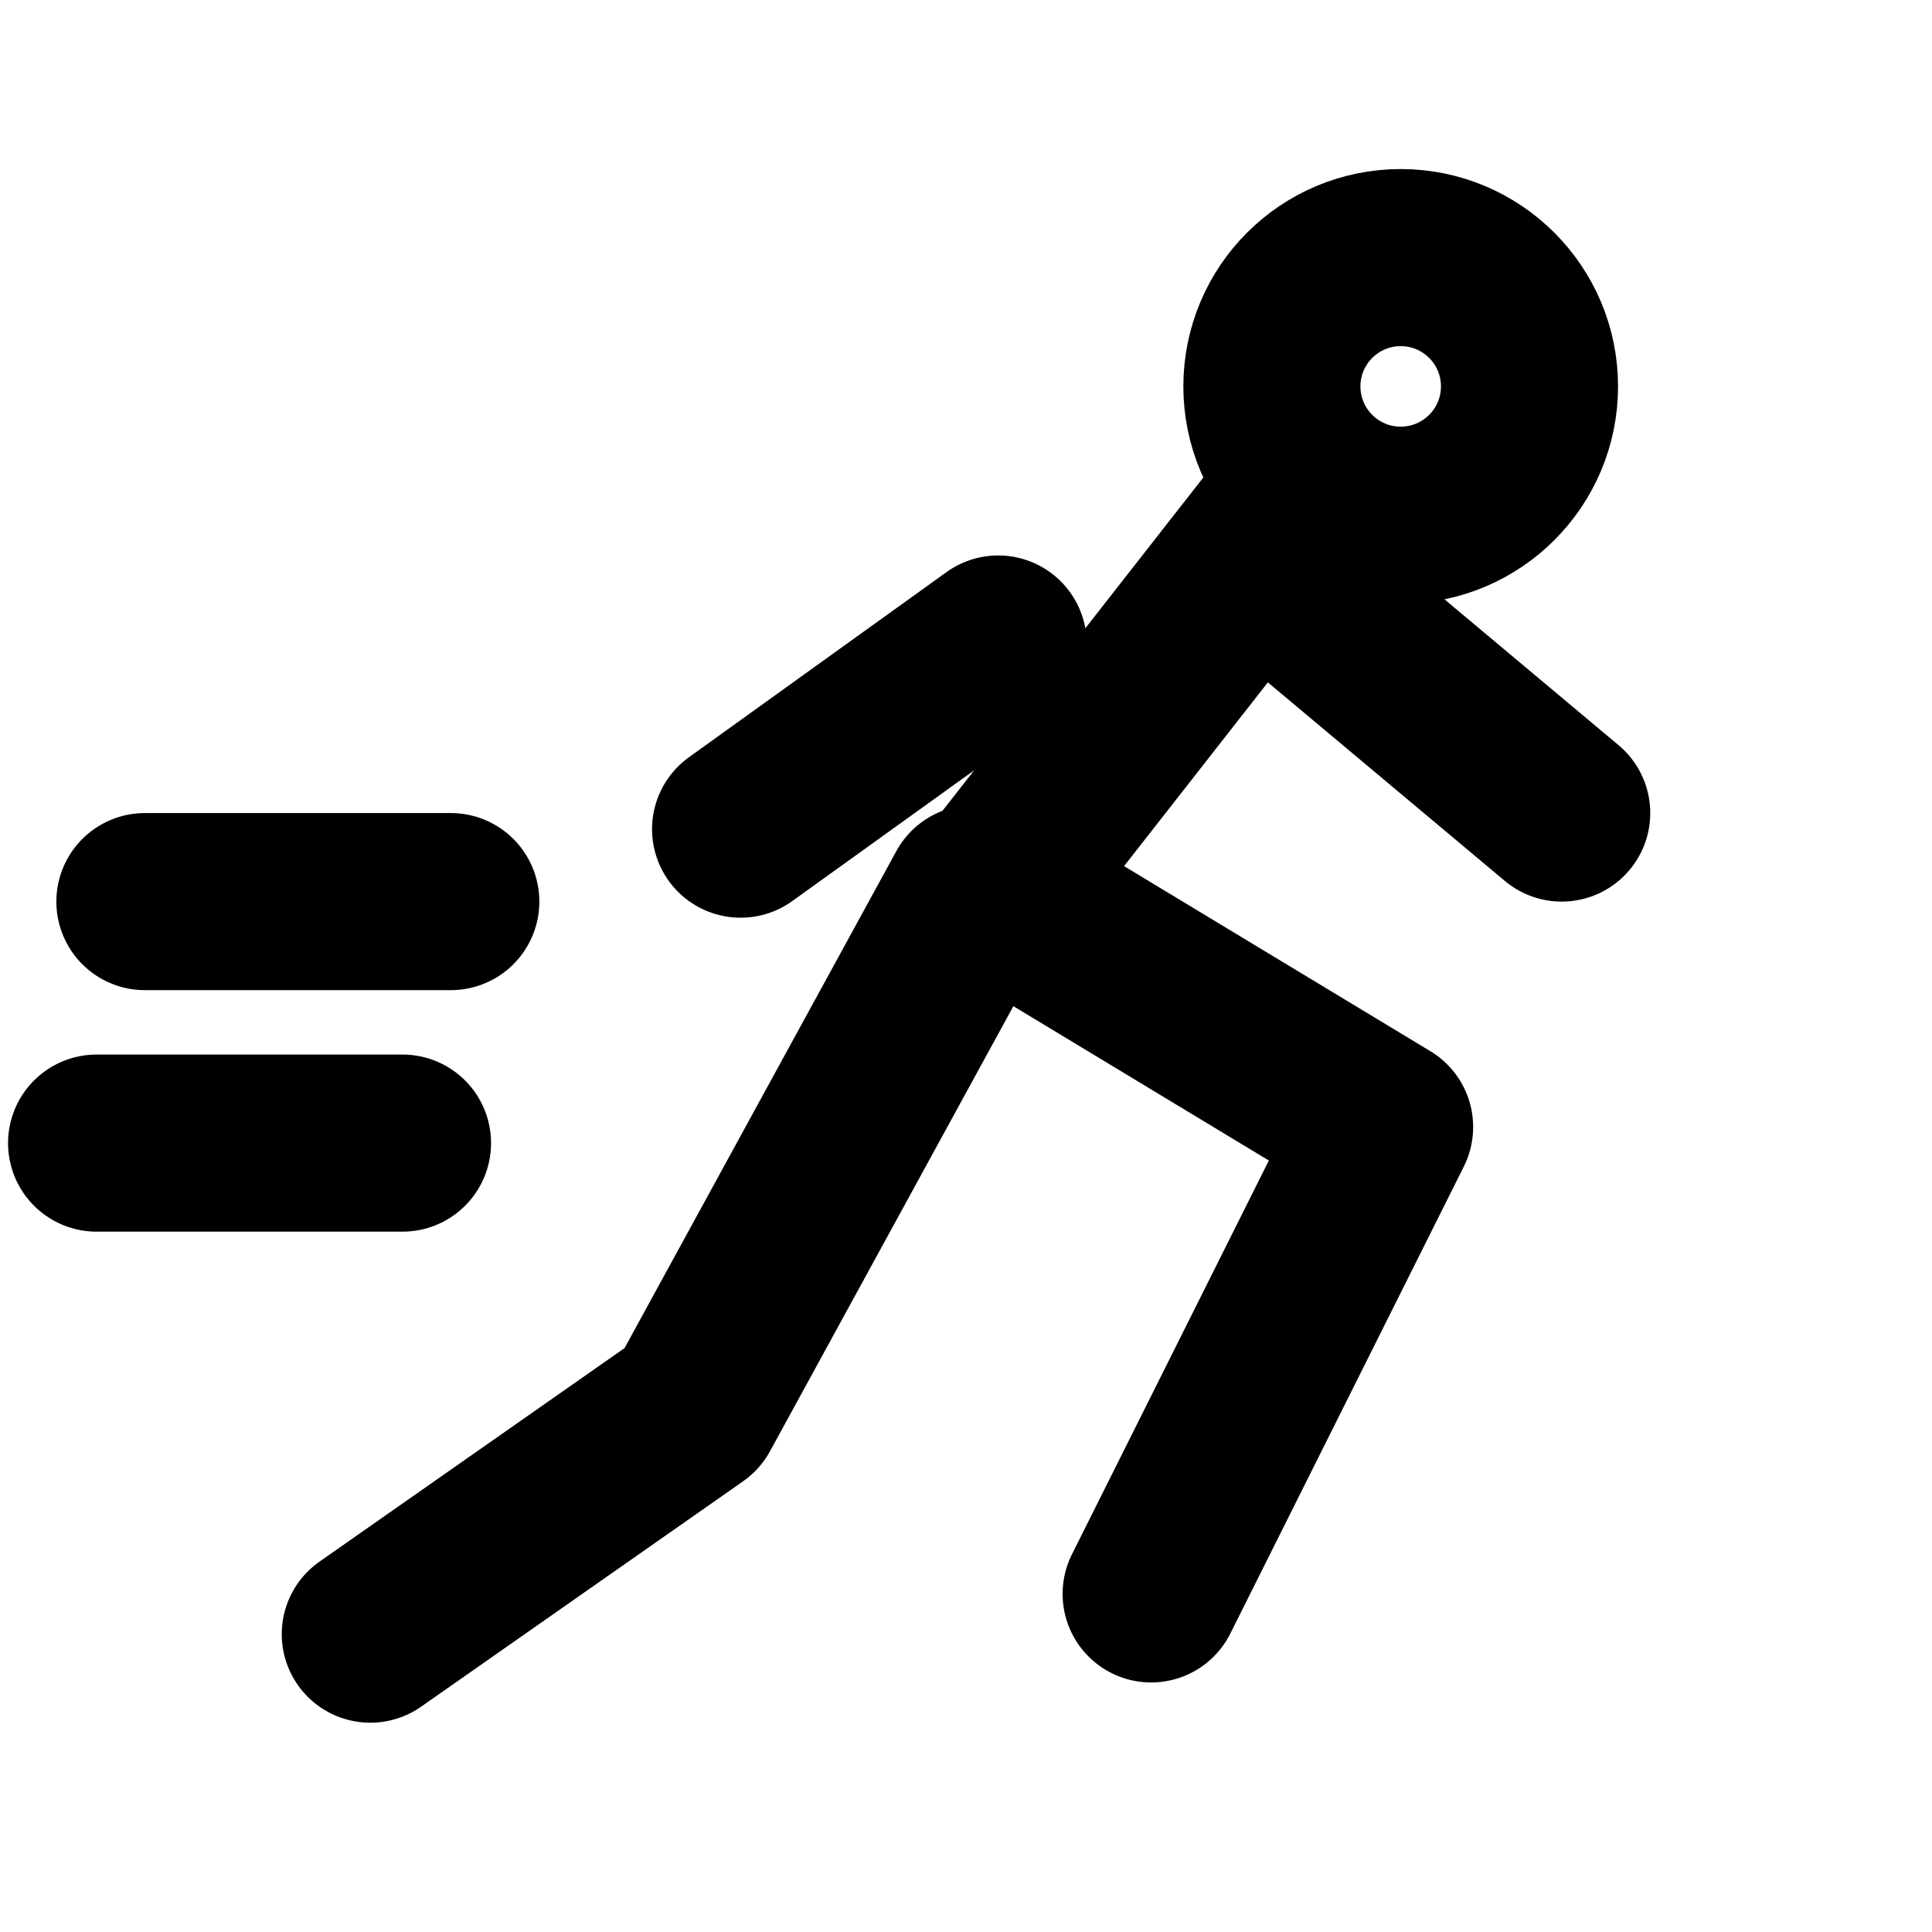
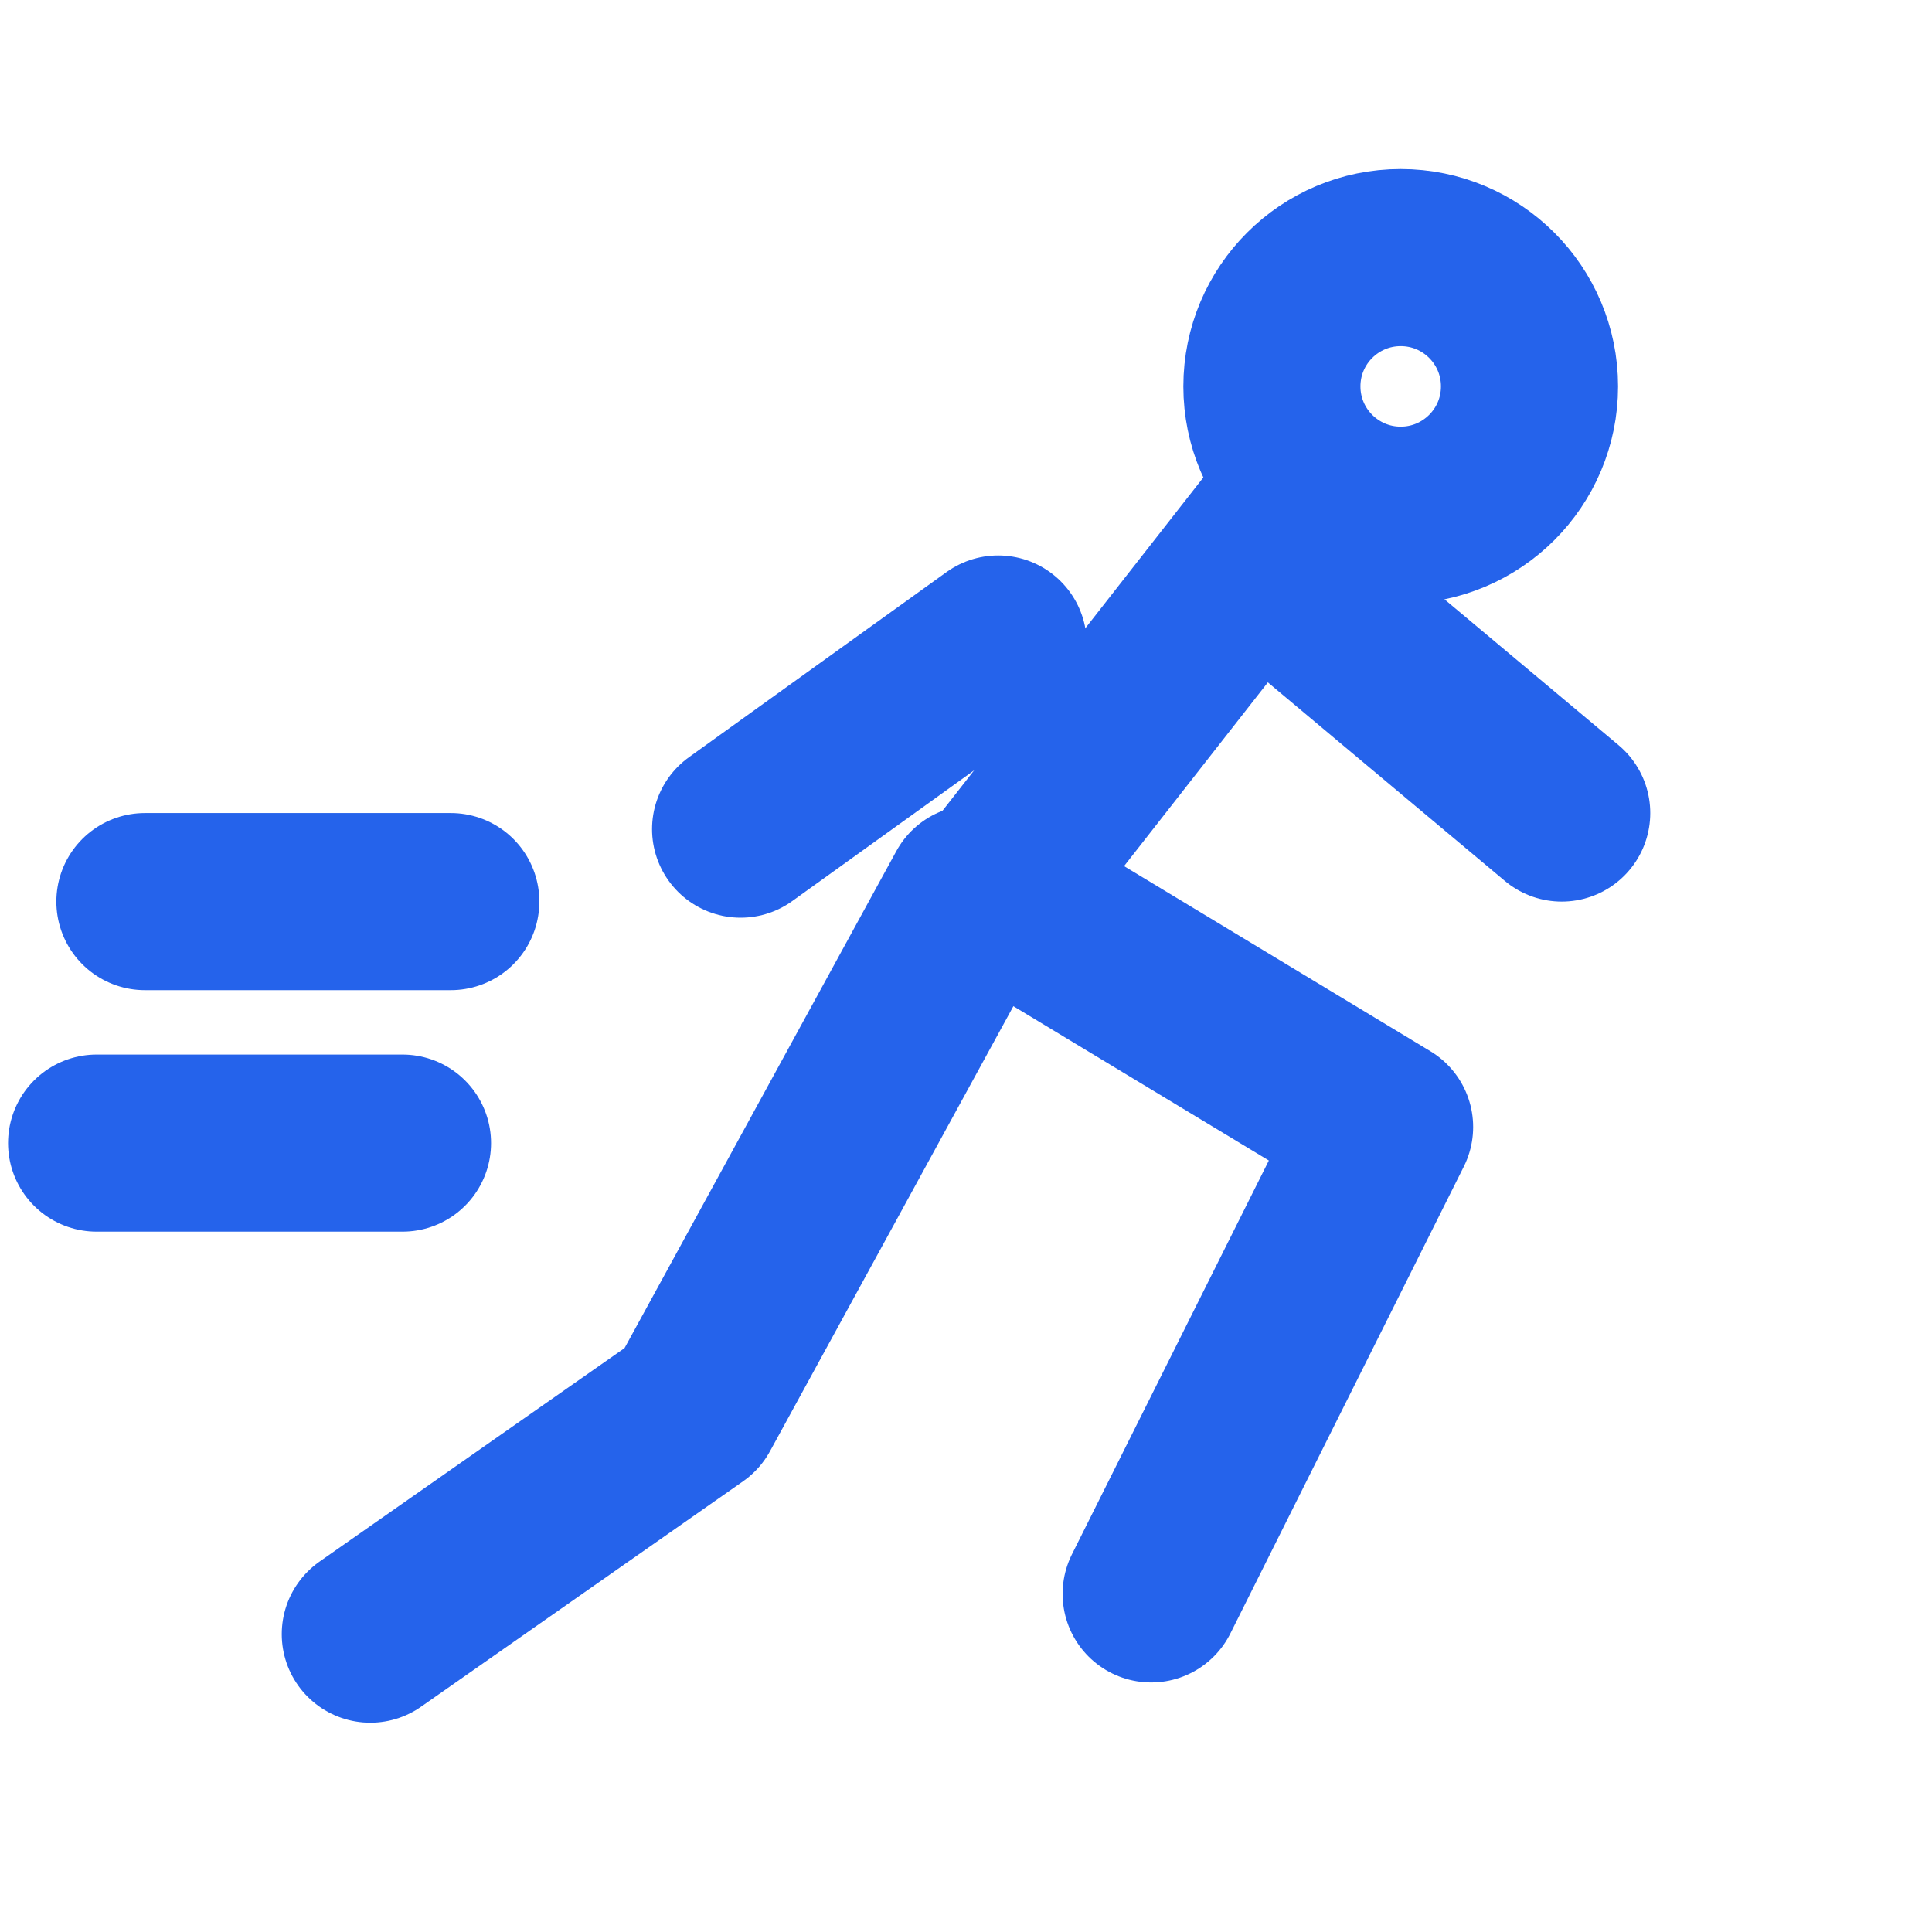
- <svg xmlns="http://www.w3.org/2000/svg" viewBox="0 0 24 24" fill="none" stroke="currentColor" stroke-width="2.2" stroke-linecap="round" stroke-linejoin="round">
+ <svg xmlns="http://www.w3.org/2000/svg" viewBox="0 0 24 24" fill="none" stroke="#2563eb" stroke-width="2.2" stroke-linecap="round" stroke-linejoin="round">
  <path d="M1.8 11.2H5.6" />
  <path d="M1.2 14.2H5.0" />
  <circle cx="17.4" cy="4.8" r="1.6" />
  <path d="M15.9 6.5L12.3 11.1" />
  <path d="M15.7 7.0L19.4 10.1" />
  <path d="M12.4 8.0L9.2 10.3" />
  <path d="M12.4 11.1L17.2 14.0L14.3 19.8" />
  <path d="M12.1 11.1L8.6 17.5L4.6 20.3" />
</svg>
